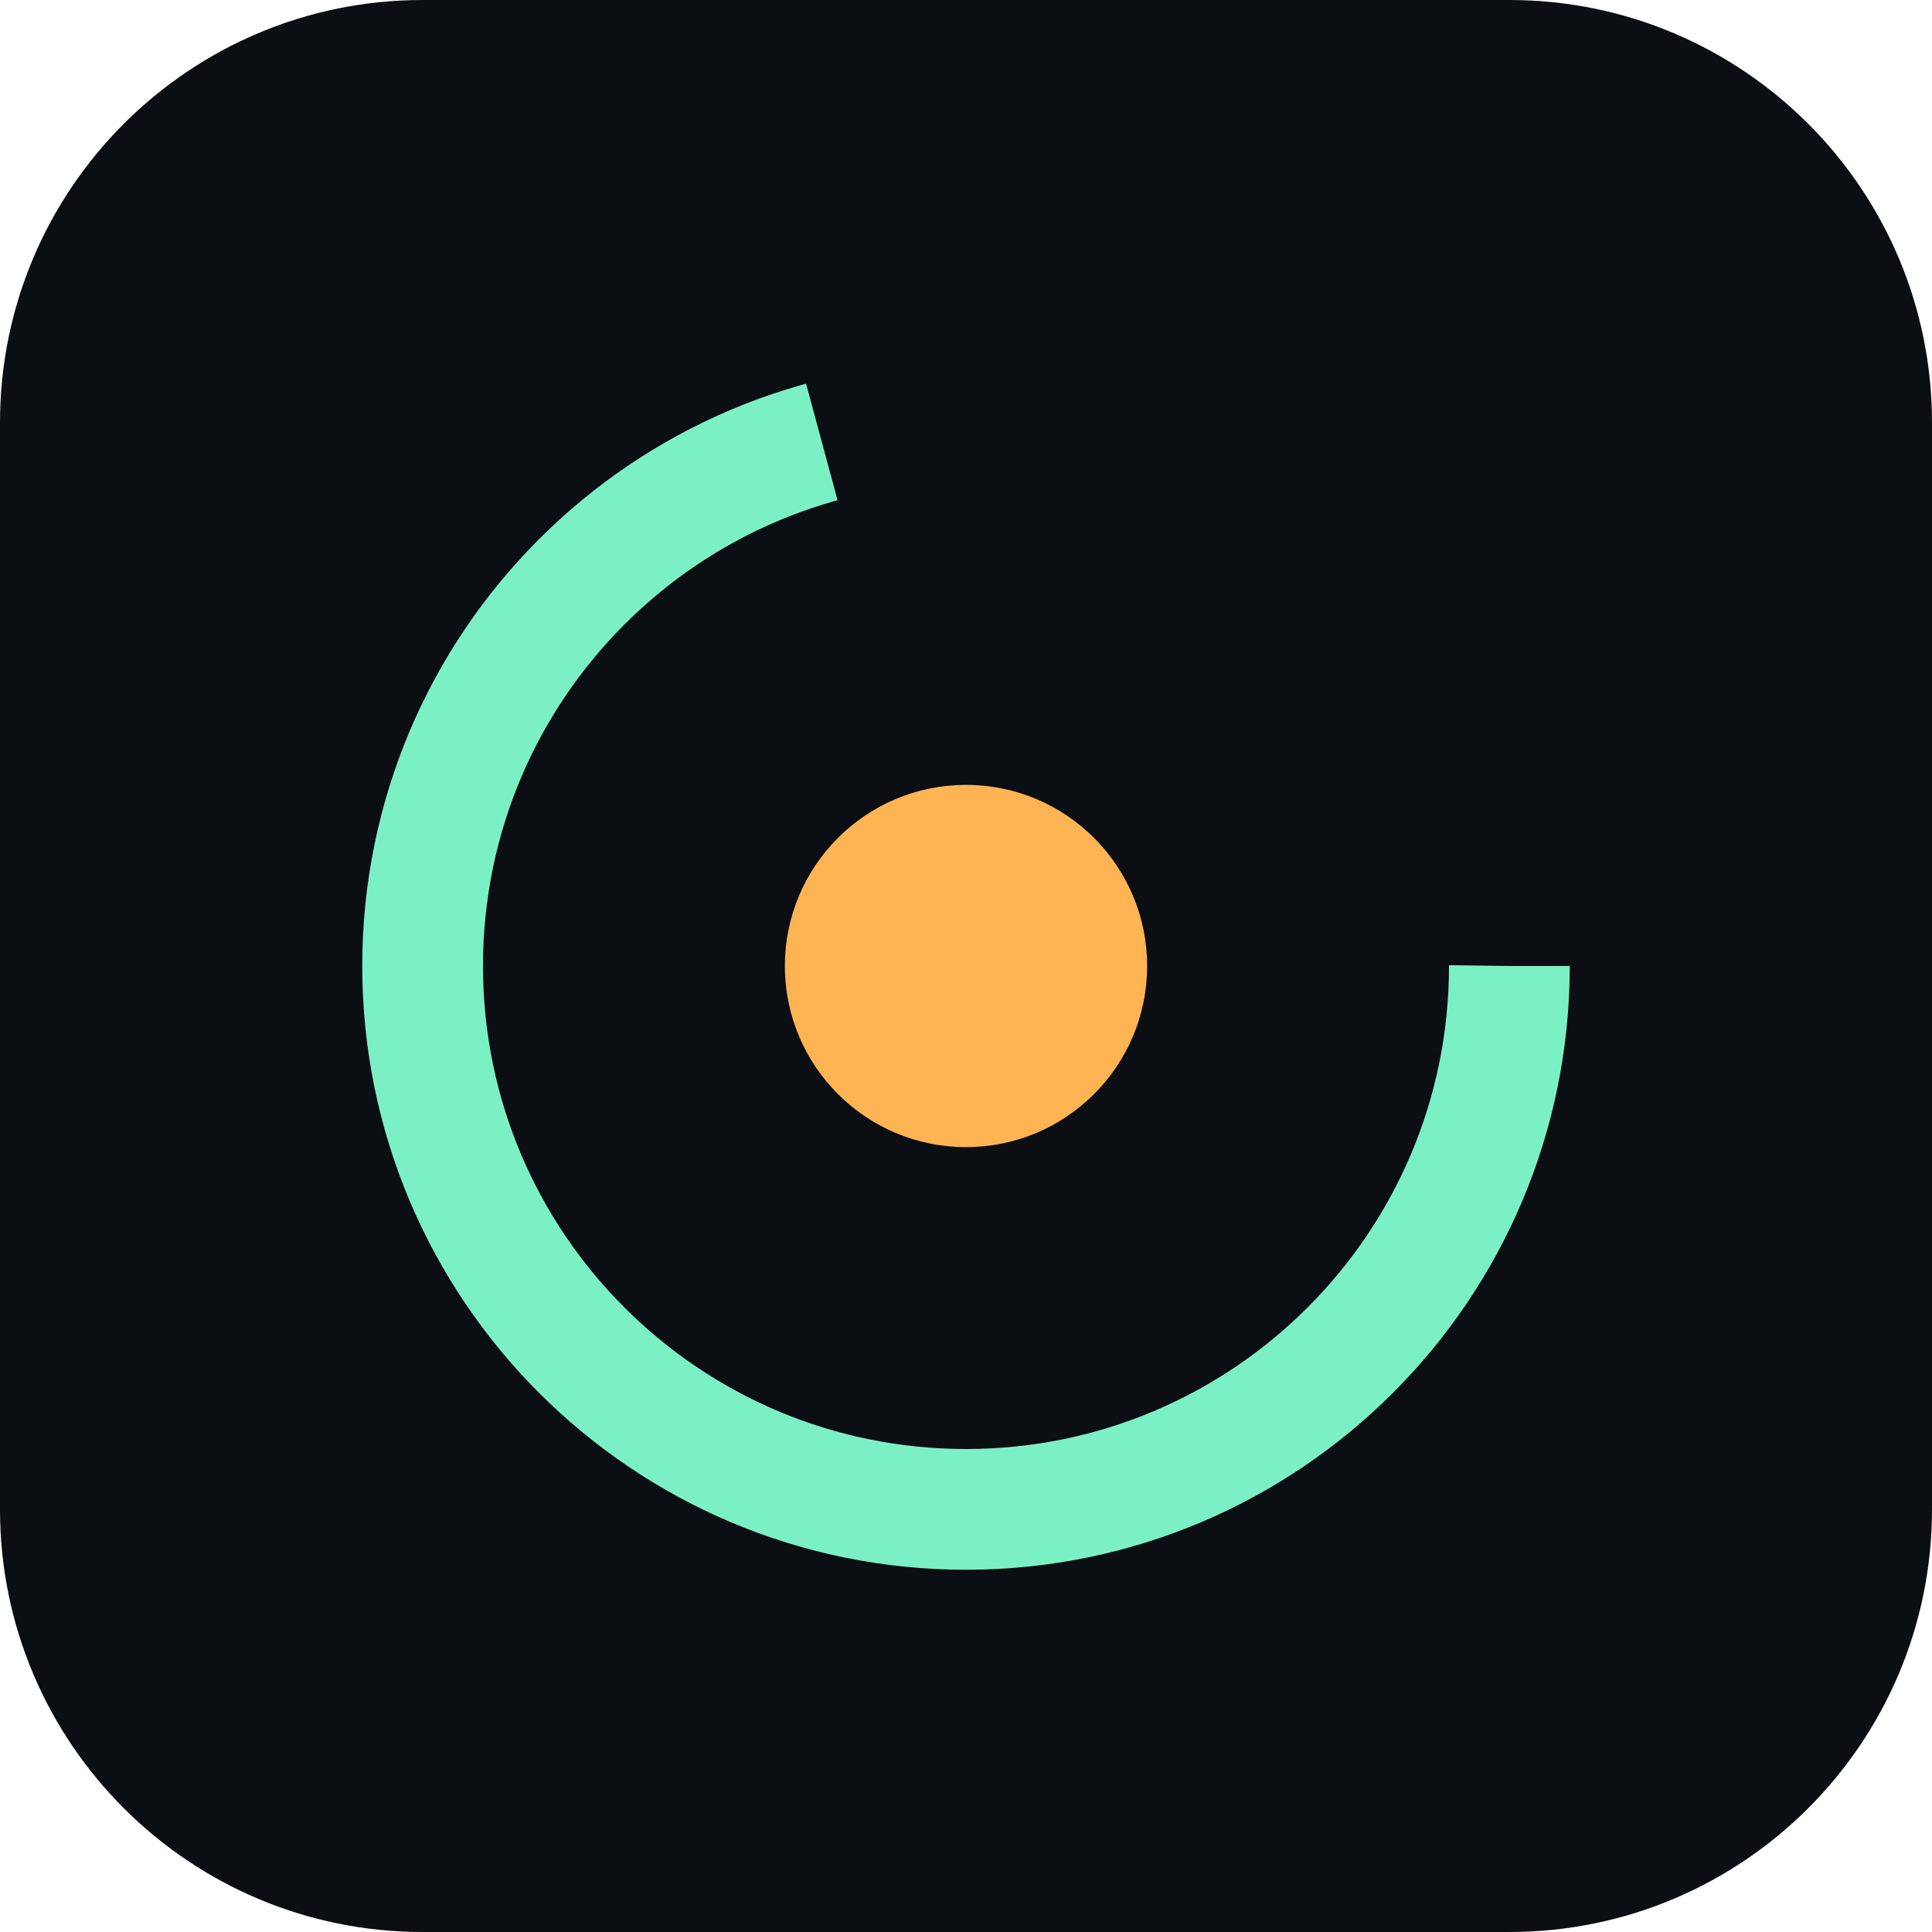
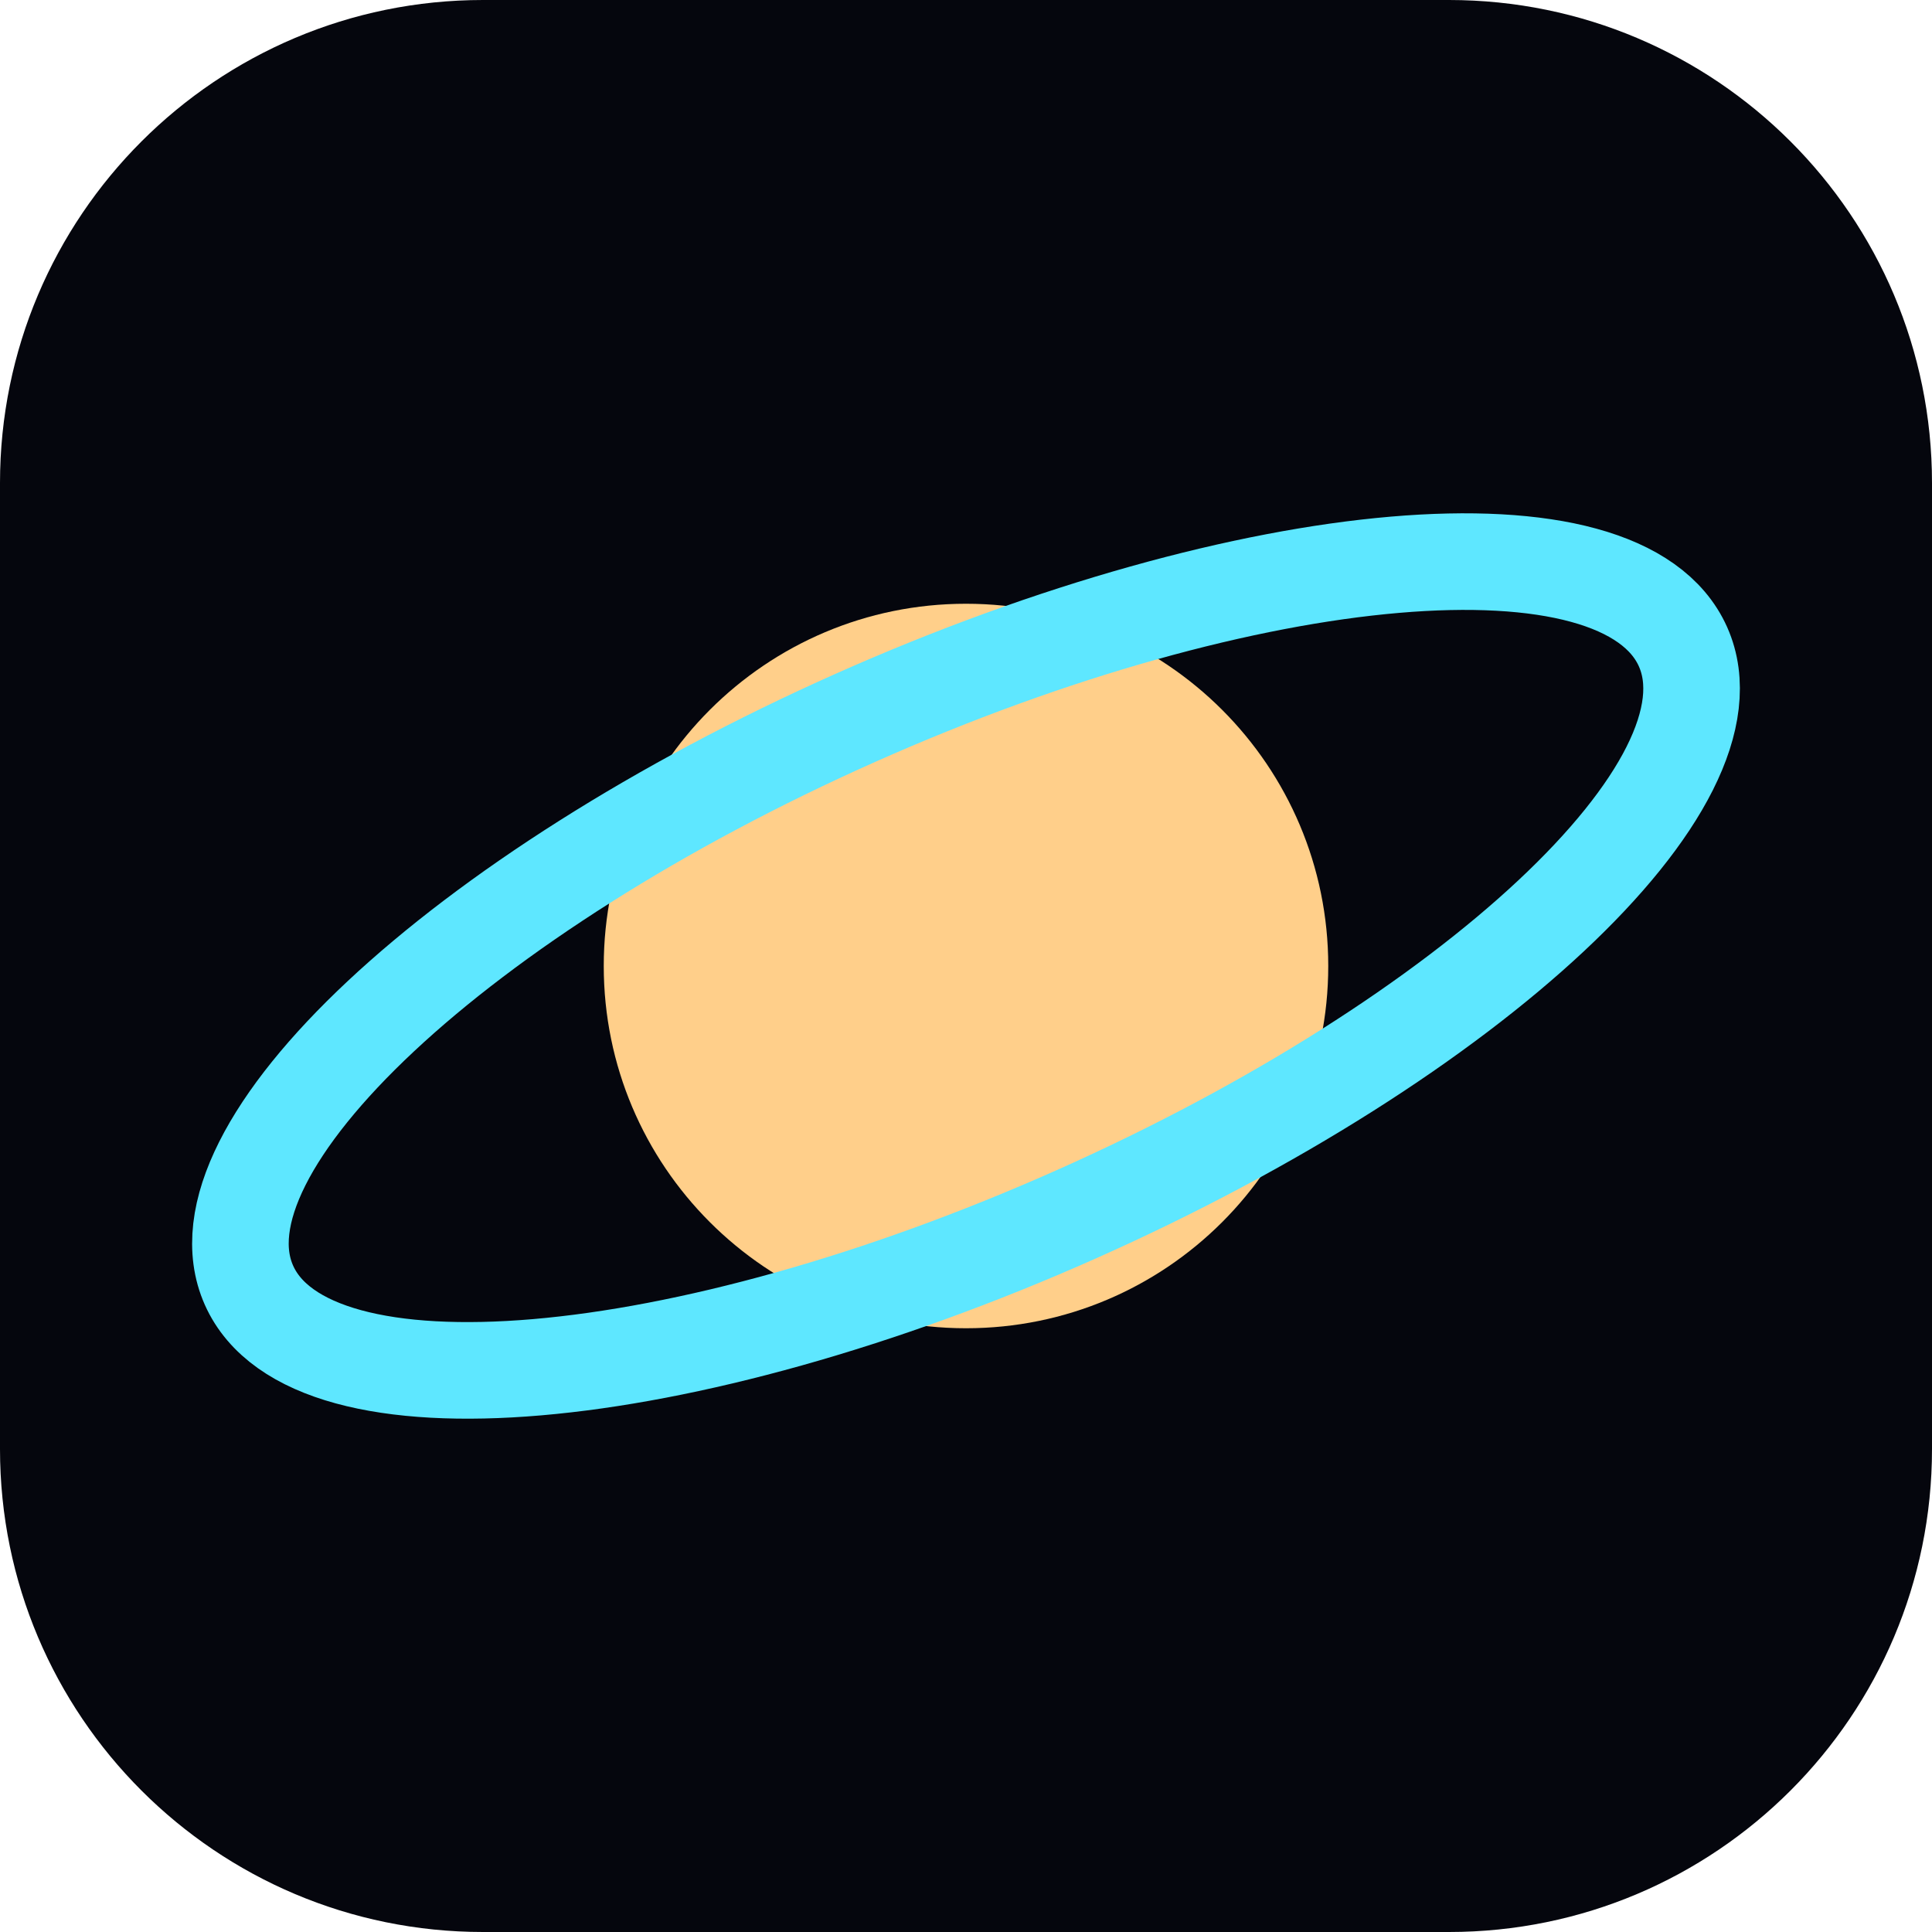
<svg xmlns="http://www.w3.org/2000/svg" viewBox="0 0 32 32">
-   <rect width="32" height="32" rx="7" fill="#0b0e12" />
-   <circle cx="16" cy="16" r="9" fill="none" stroke="#7cf0c5" stroke-width="2" stroke-dasharray="40 17" />
-   <circle cx="16" cy="16" r="3" fill="#ffb454" />
+   <rect width="32" height="32" rx="8" fill="#05060d" />
+   <circle cx="16" cy="16" r="6" fill="#ffcf8a" />
+   <ellipse cx="16" cy="16" rx="13" ry="4.5" fill="none" stroke="#5ee7ff" stroke-width="1.6" transform="rotate(-24 16 16)" />
</svg>
